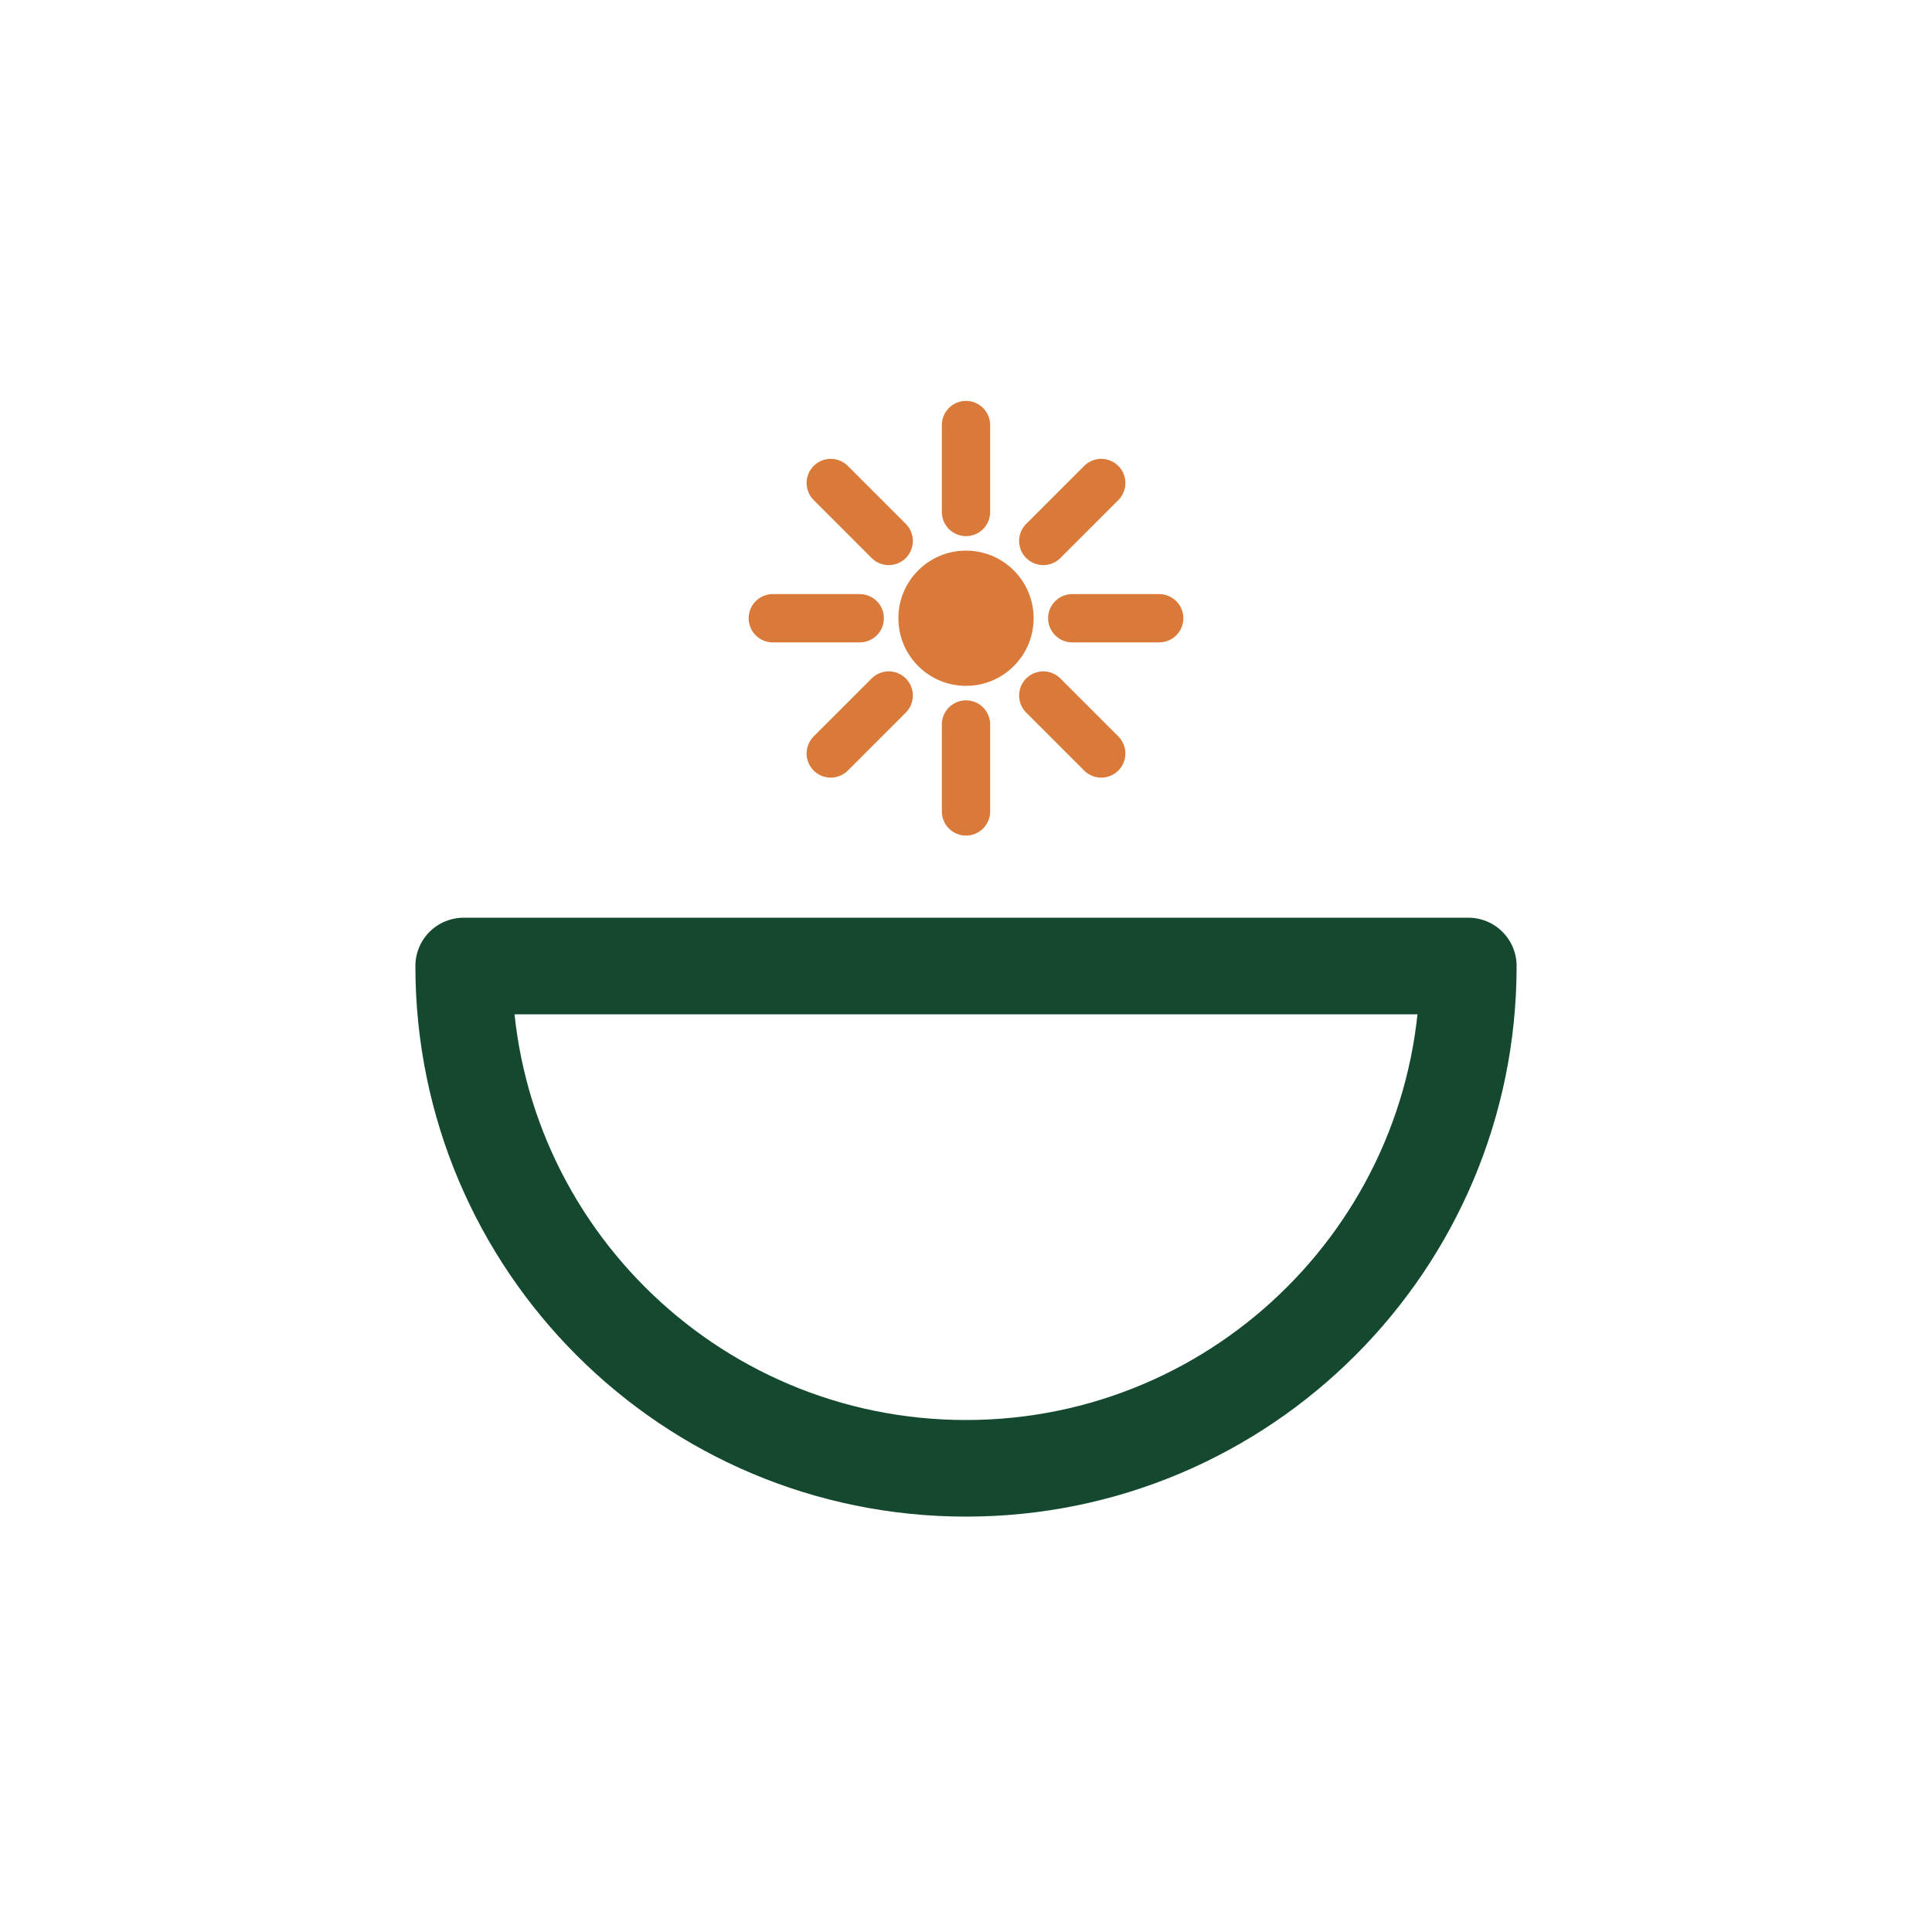
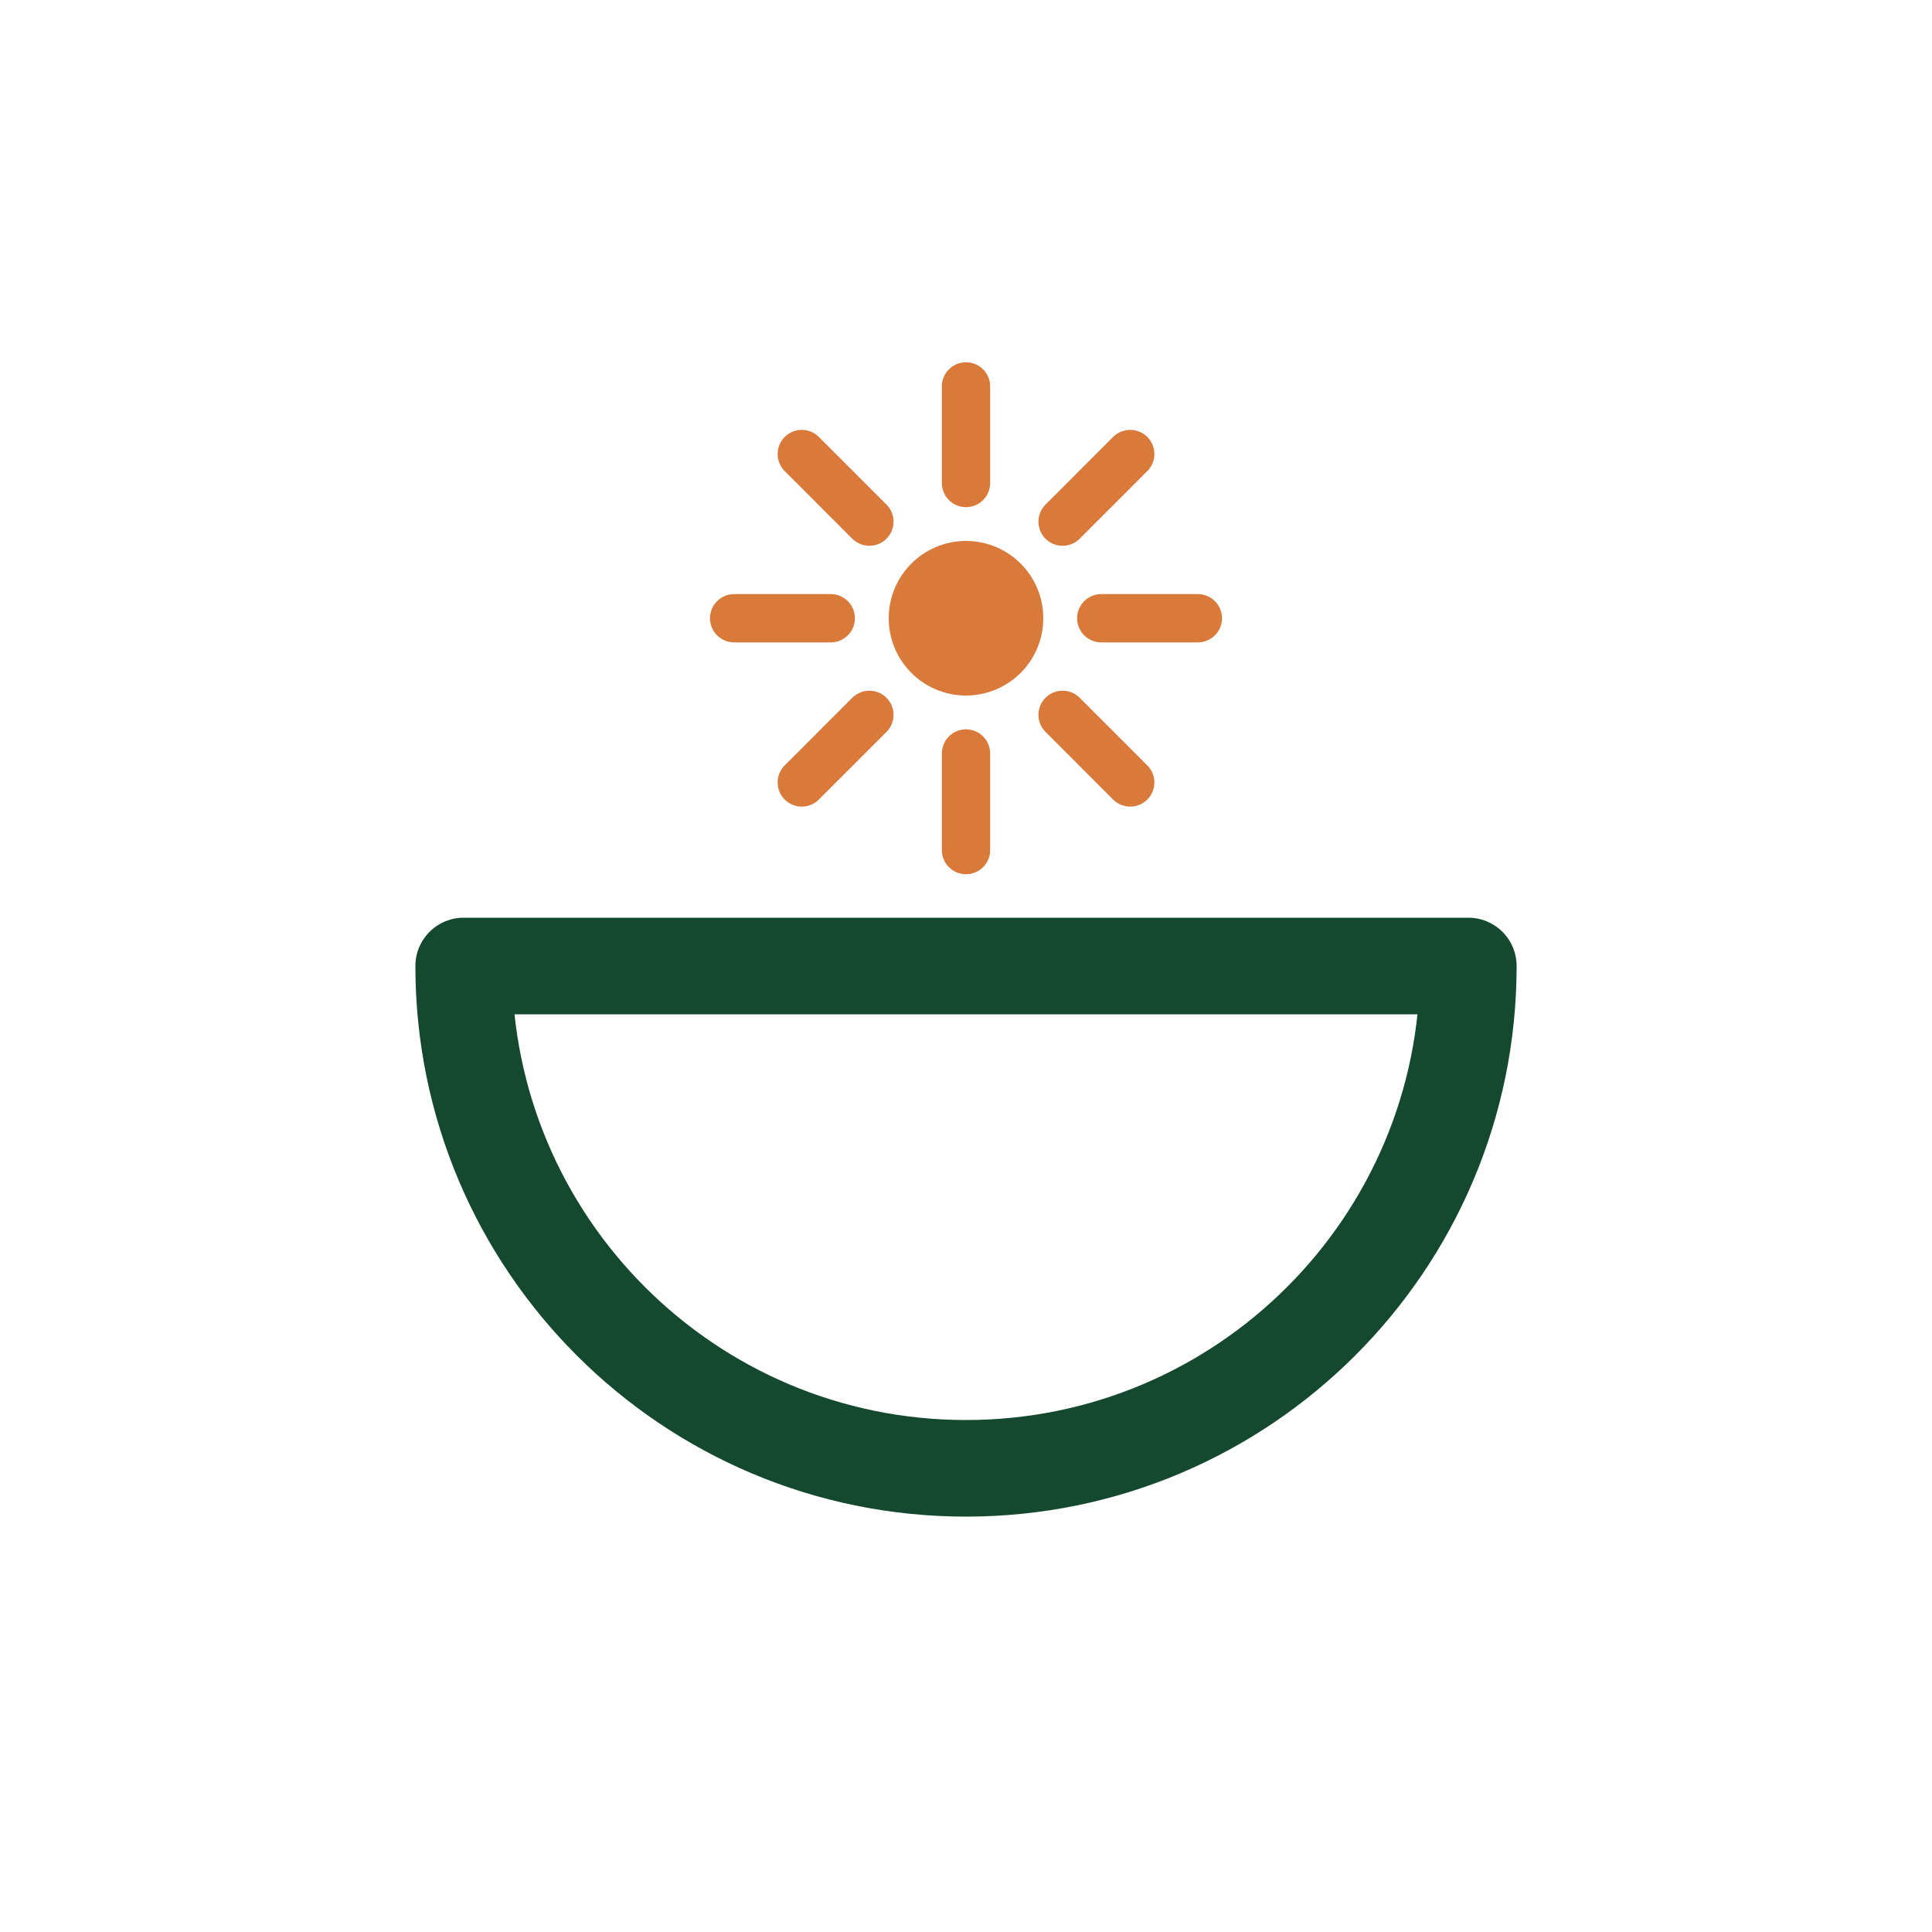
<svg xmlns="http://www.w3.org/2000/svg" viewBox="0 0 200 200">
  <g stroke="#D97A3A" stroke-width="5" stroke-linecap="round" fill="none">
-     <line x1="100" y1="53" x2="100" y2="44" />
-     <line x1="108" y1="56" x2="114" y2="50" />
-     <line x1="111" y1="64" x2="120" y2="64" />
-     <line x1="108" y1="72" x2="114" y2="78" />
-     <line x1="100" y1="75" x2="100" y2="84" />
-     <line x1="92" y1="72" x2="86" y2="78" />
-     <line x1="89" y1="64" x2="80" y2="64" />
-     <line x1="92" y1="56" x2="86" y2="50" />
+     <line x1="100" y1="50" x2="100" y2="40" />
+     <line x1="110" y1="54" x2="117" y2="47" />
+     <line x1="114" y1="64" x2="124" y2="64" />
+     <line x1="110" y1="74" x2="117" y2="81" />
+     <line x1="100" y1="78" x2="100" y2="88" />
+     <line x1="90" y1="74" x2="83" y2="81" />
+     <line x1="86" y1="64" x2="76" y2="64" />
+     <line x1="90" y1="54" x2="83" y2="47" />
  </g>
-   <circle cx="100" cy="64" r="7" fill="#D97A3A" />
+   <circle cx="100" cy="64" r="8" fill="#D97A3A" />
  <path d="M 48 100 A 52 52 0 0 0 152 100 Z" fill="none" stroke="#14492F" stroke-width="10" stroke-linejoin="round" stroke-linecap="round" />
</svg>
